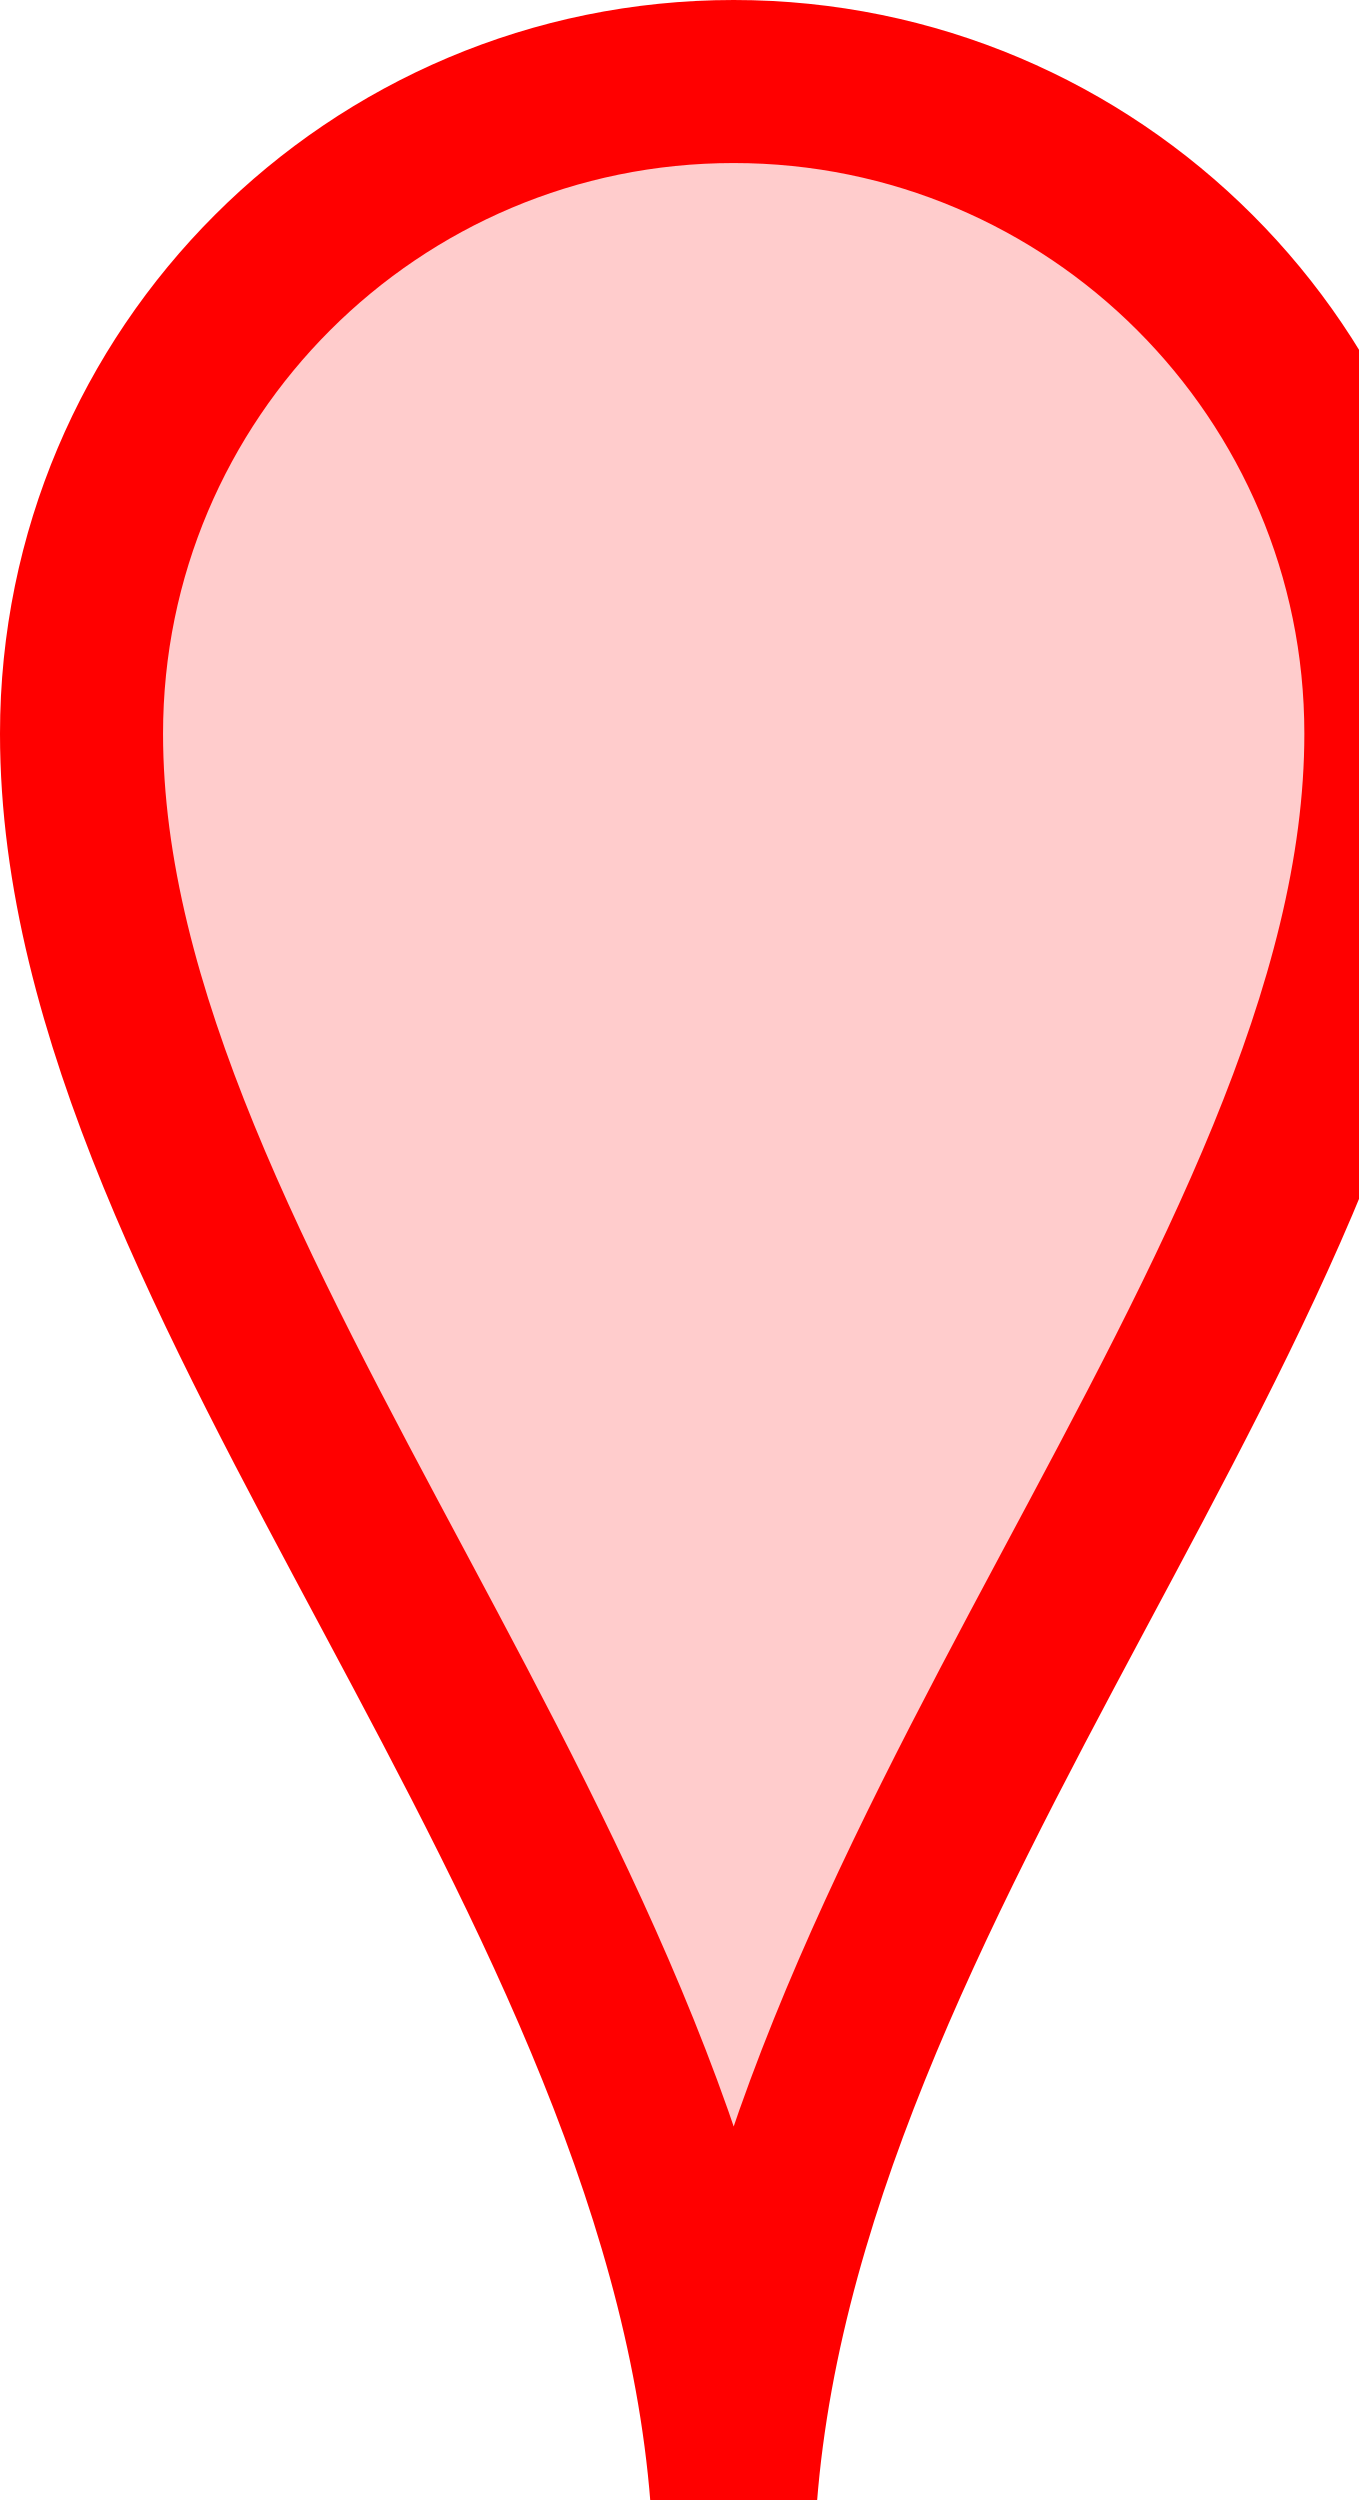
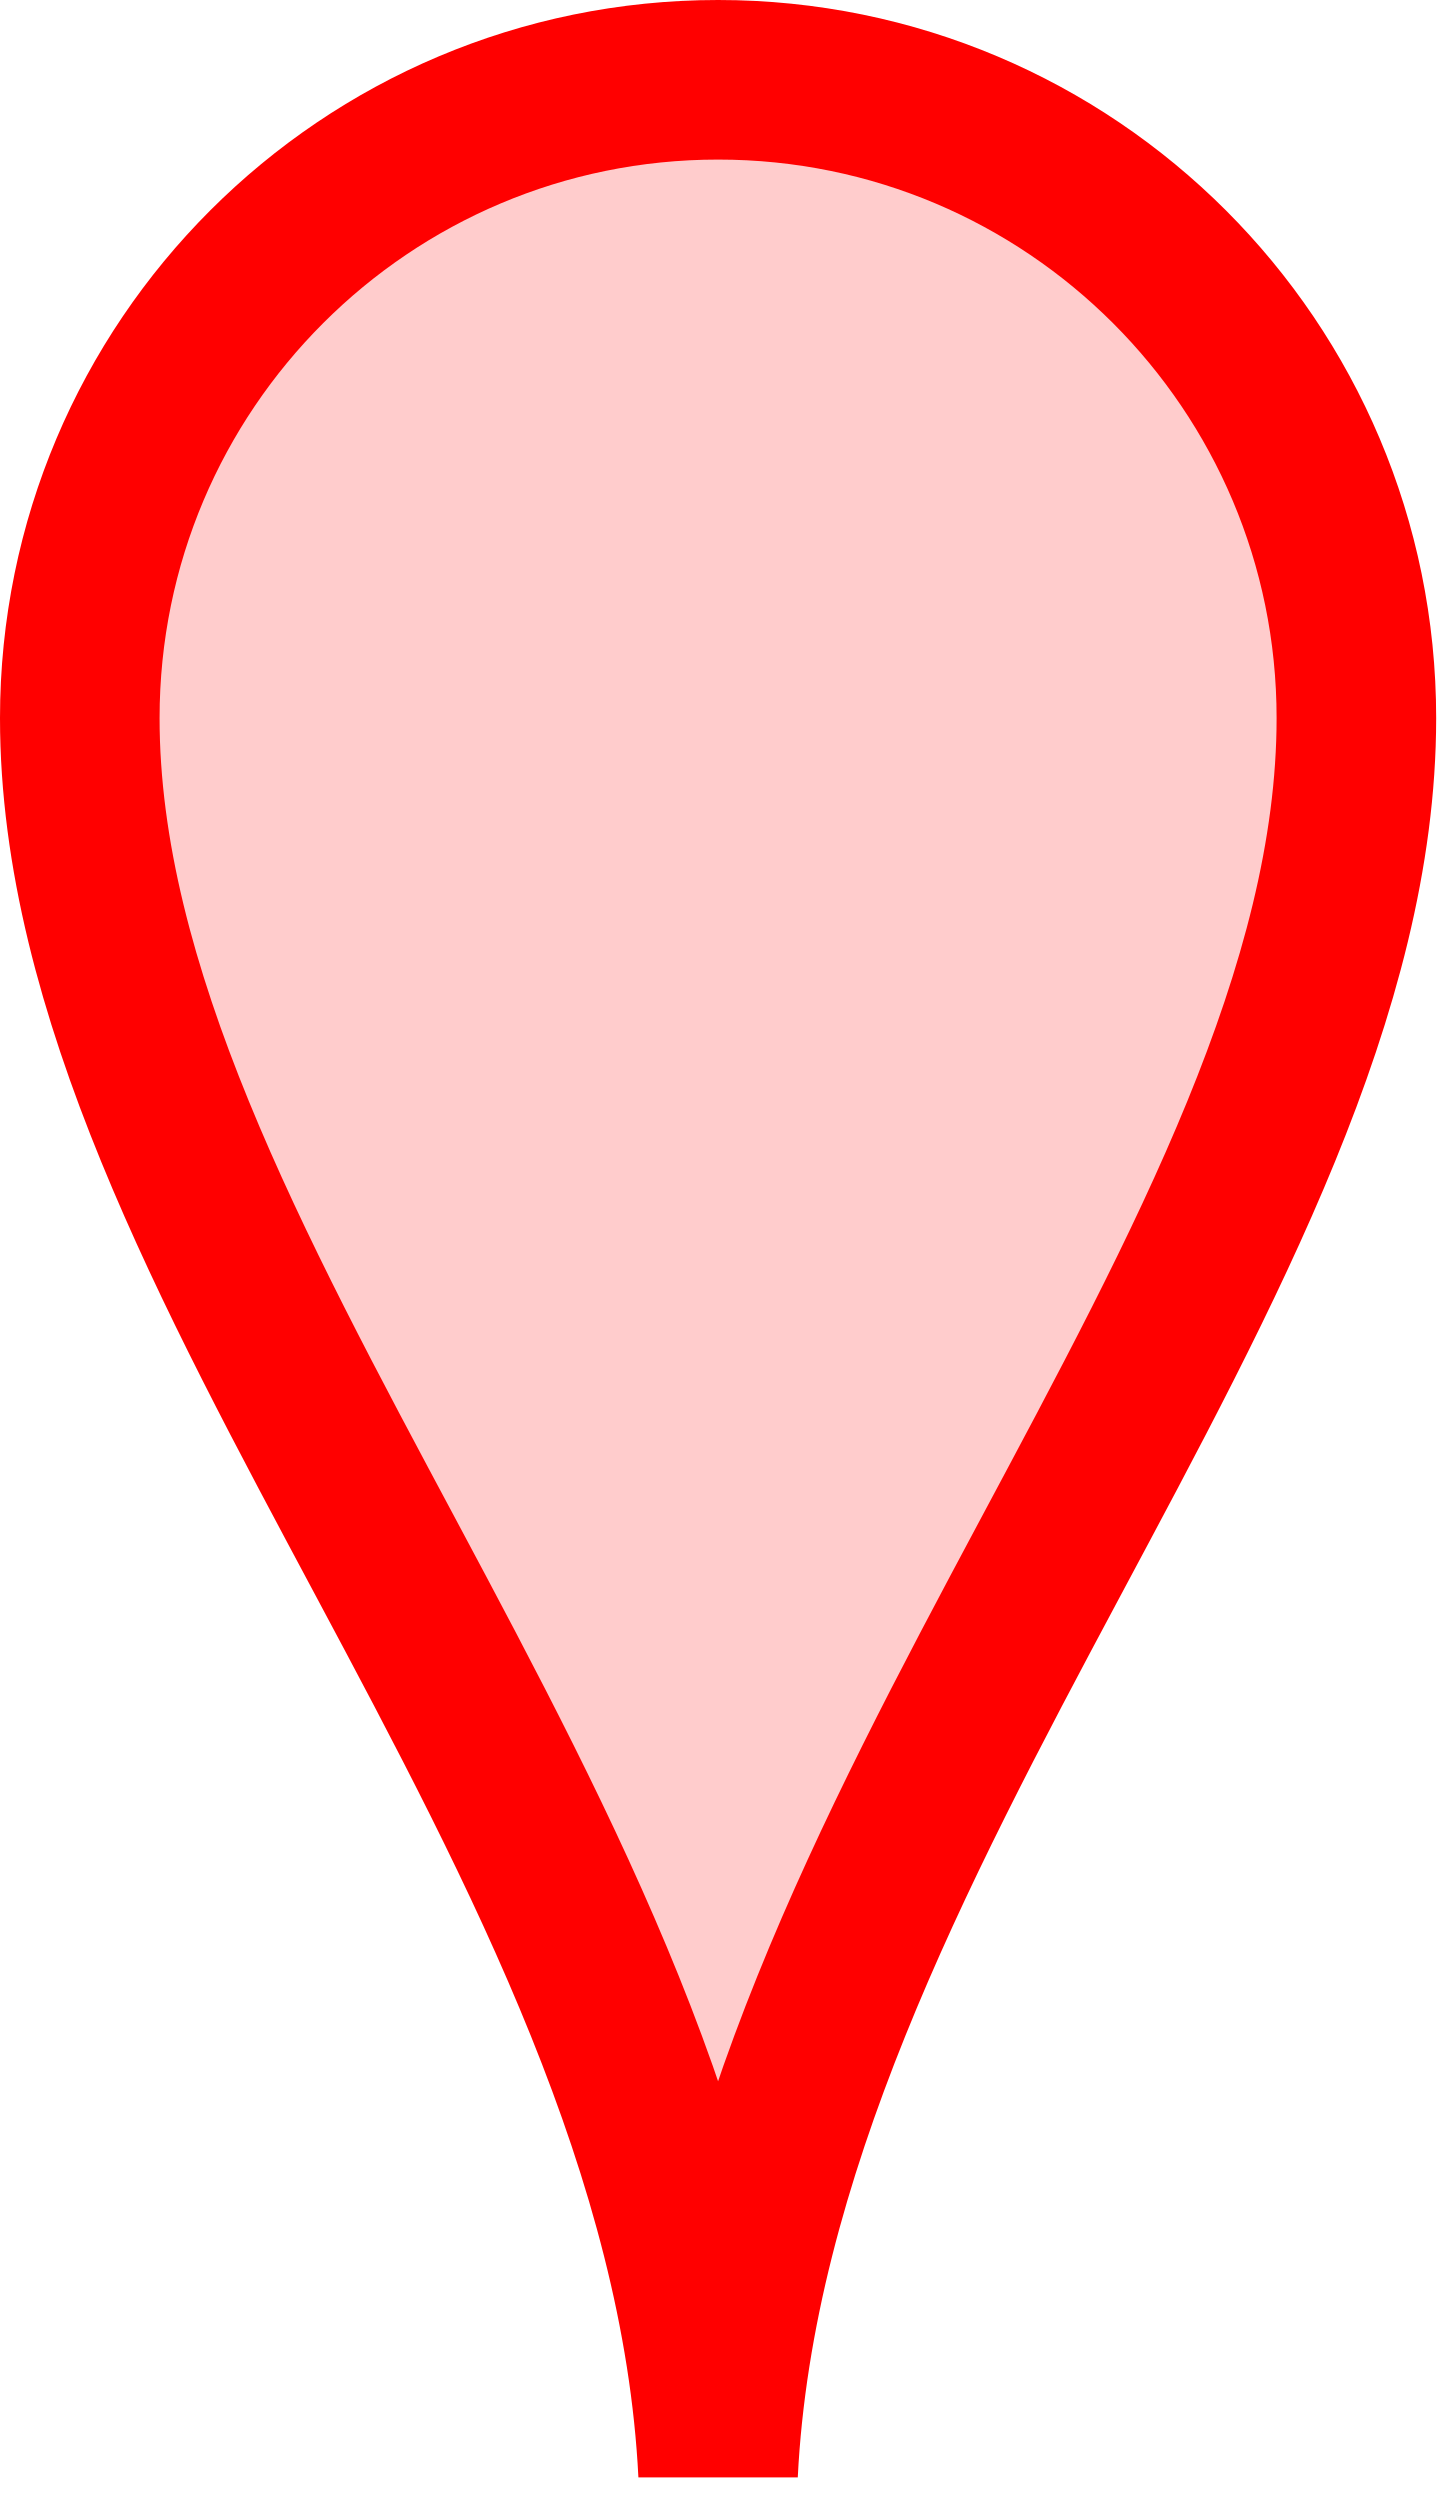
- <svg anchorX="13" anchorY="46" width="25" height="46" signAnchorX="0" signAnchorY="-31">
+ <svg anchorX="14" anchorY="47.0" width="27" height="47.0" signAnchorX="0" signAnchorY="-33">
  <path d="M1.5,13.5 A 12,12 0 0 1 25.5,13.5 C 25.5,23.7 14.1,34.5 13.5,46.5 C 12.9,34.5 1.5,23.7 1.5,13.5" style="stroke: red;stroke-width: 3;fill: red;fill-opacity: 0.2;" />
</svg>
